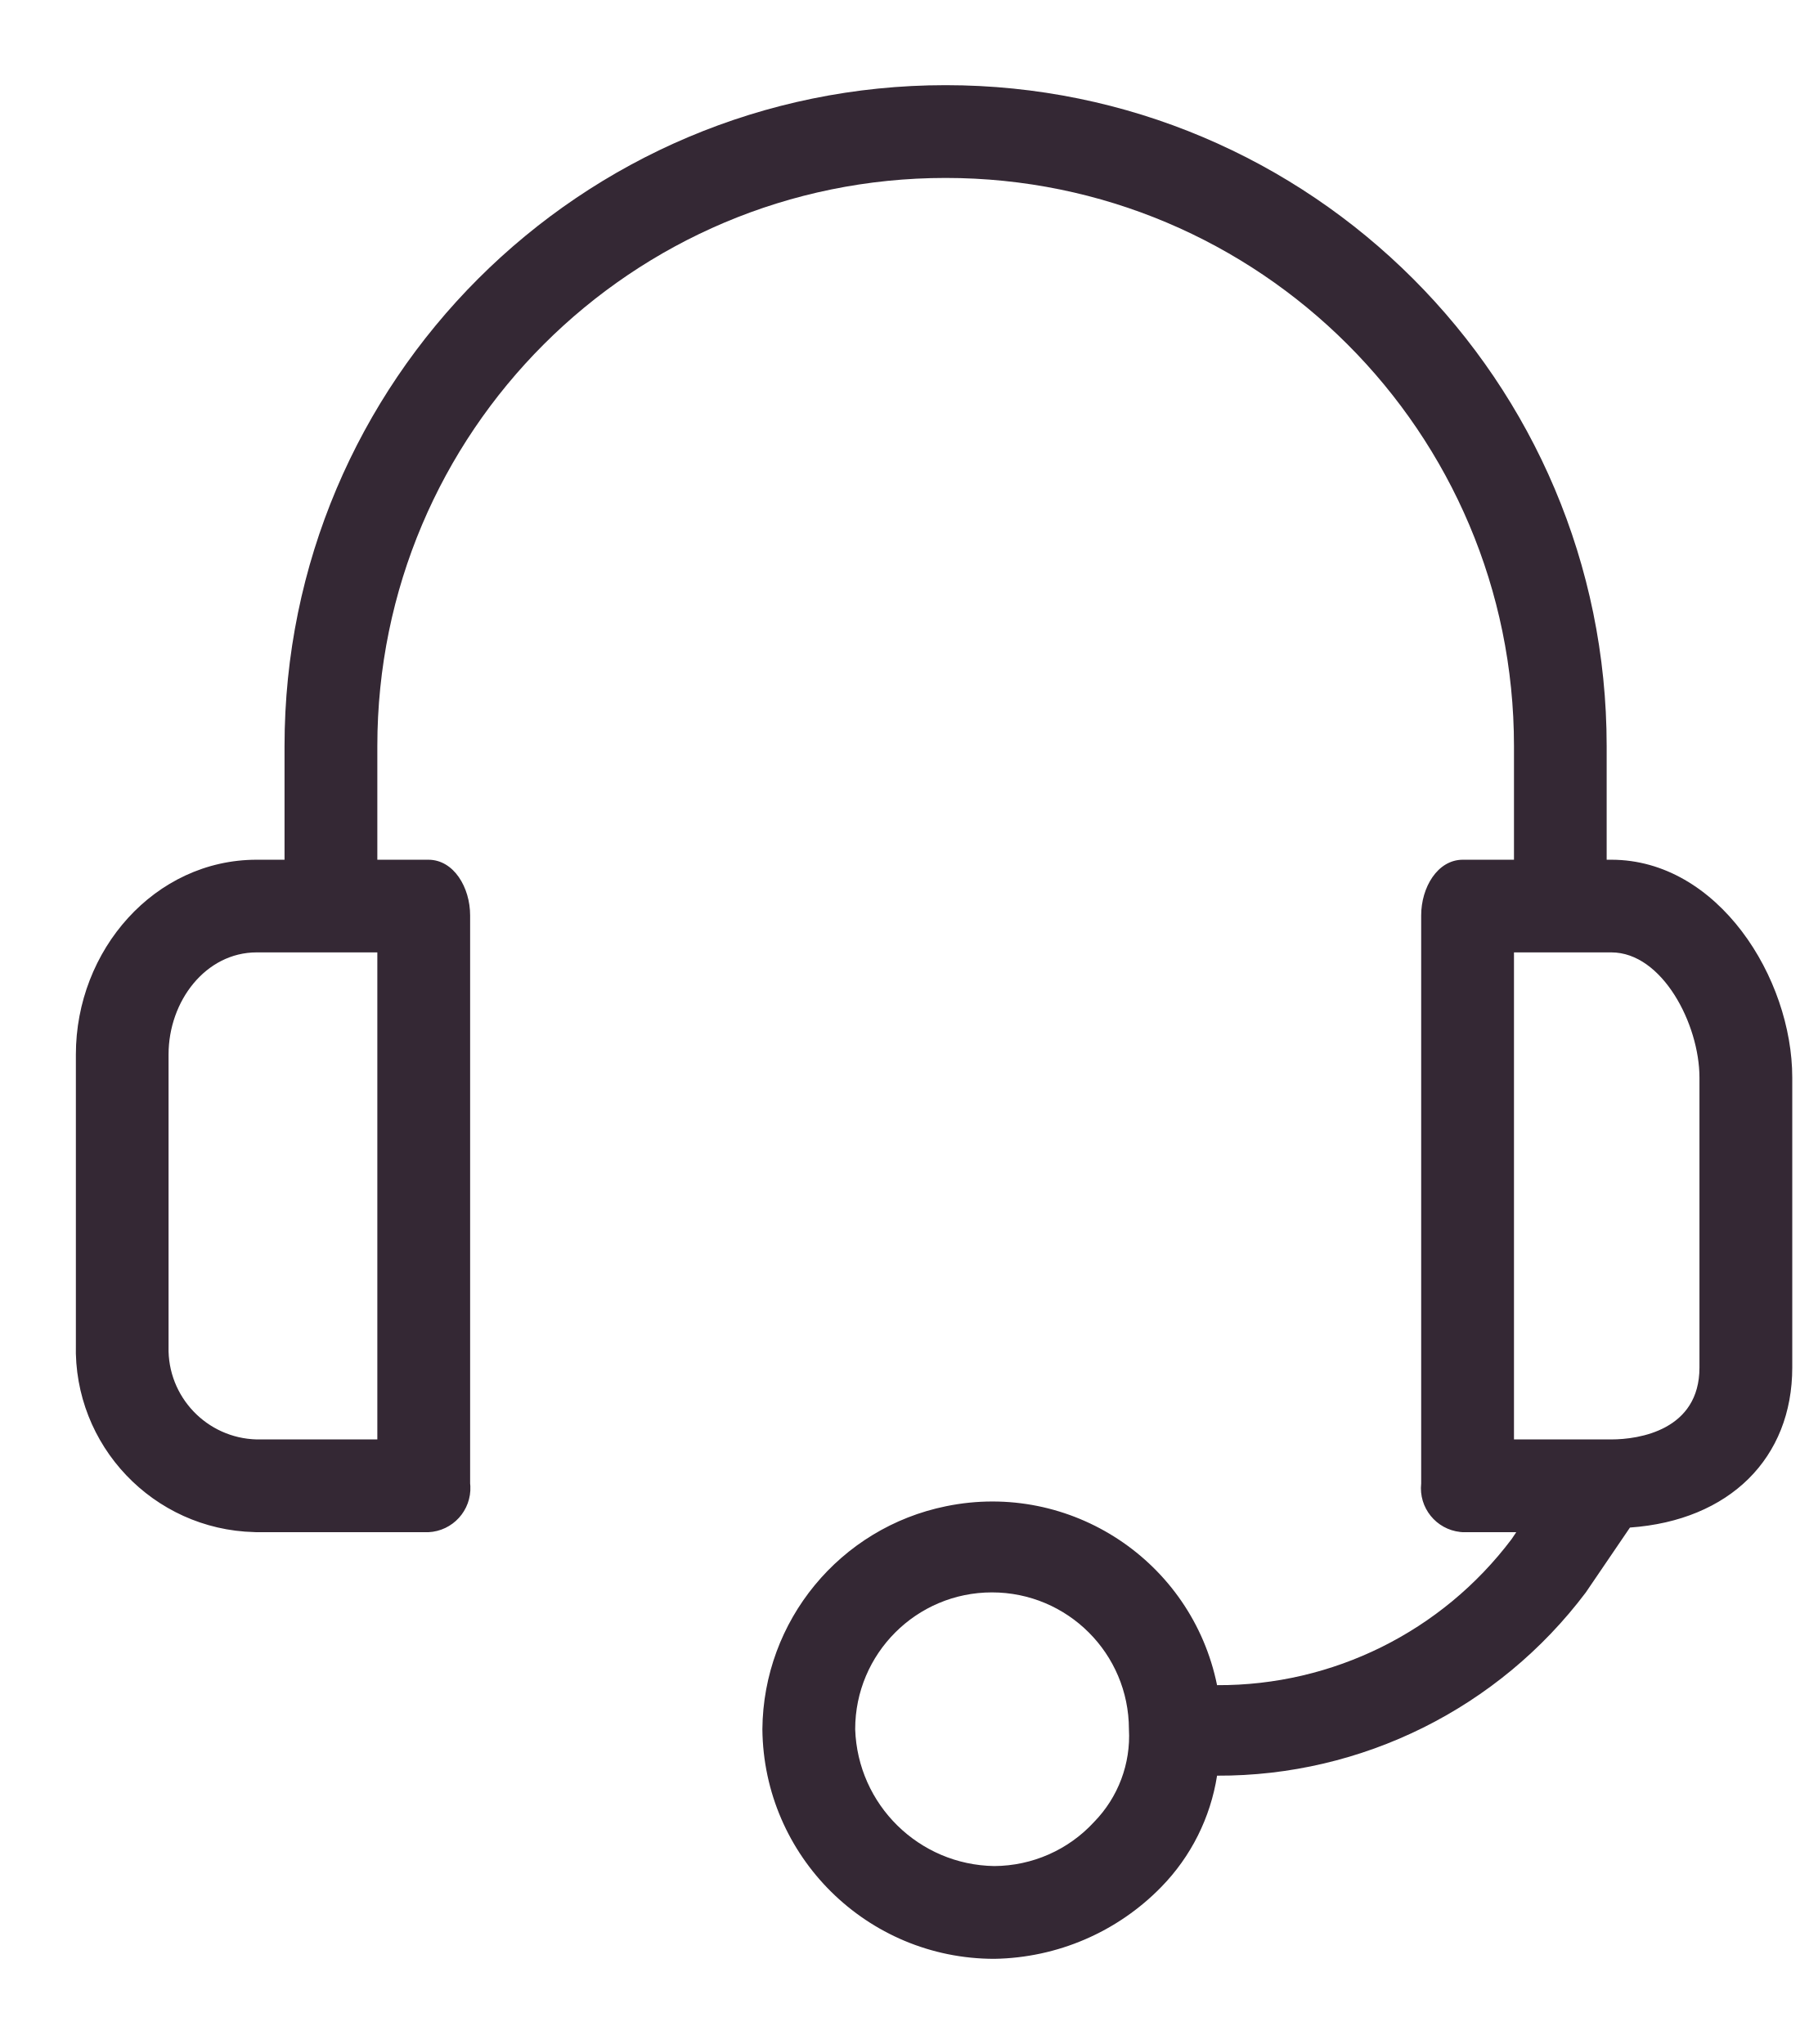
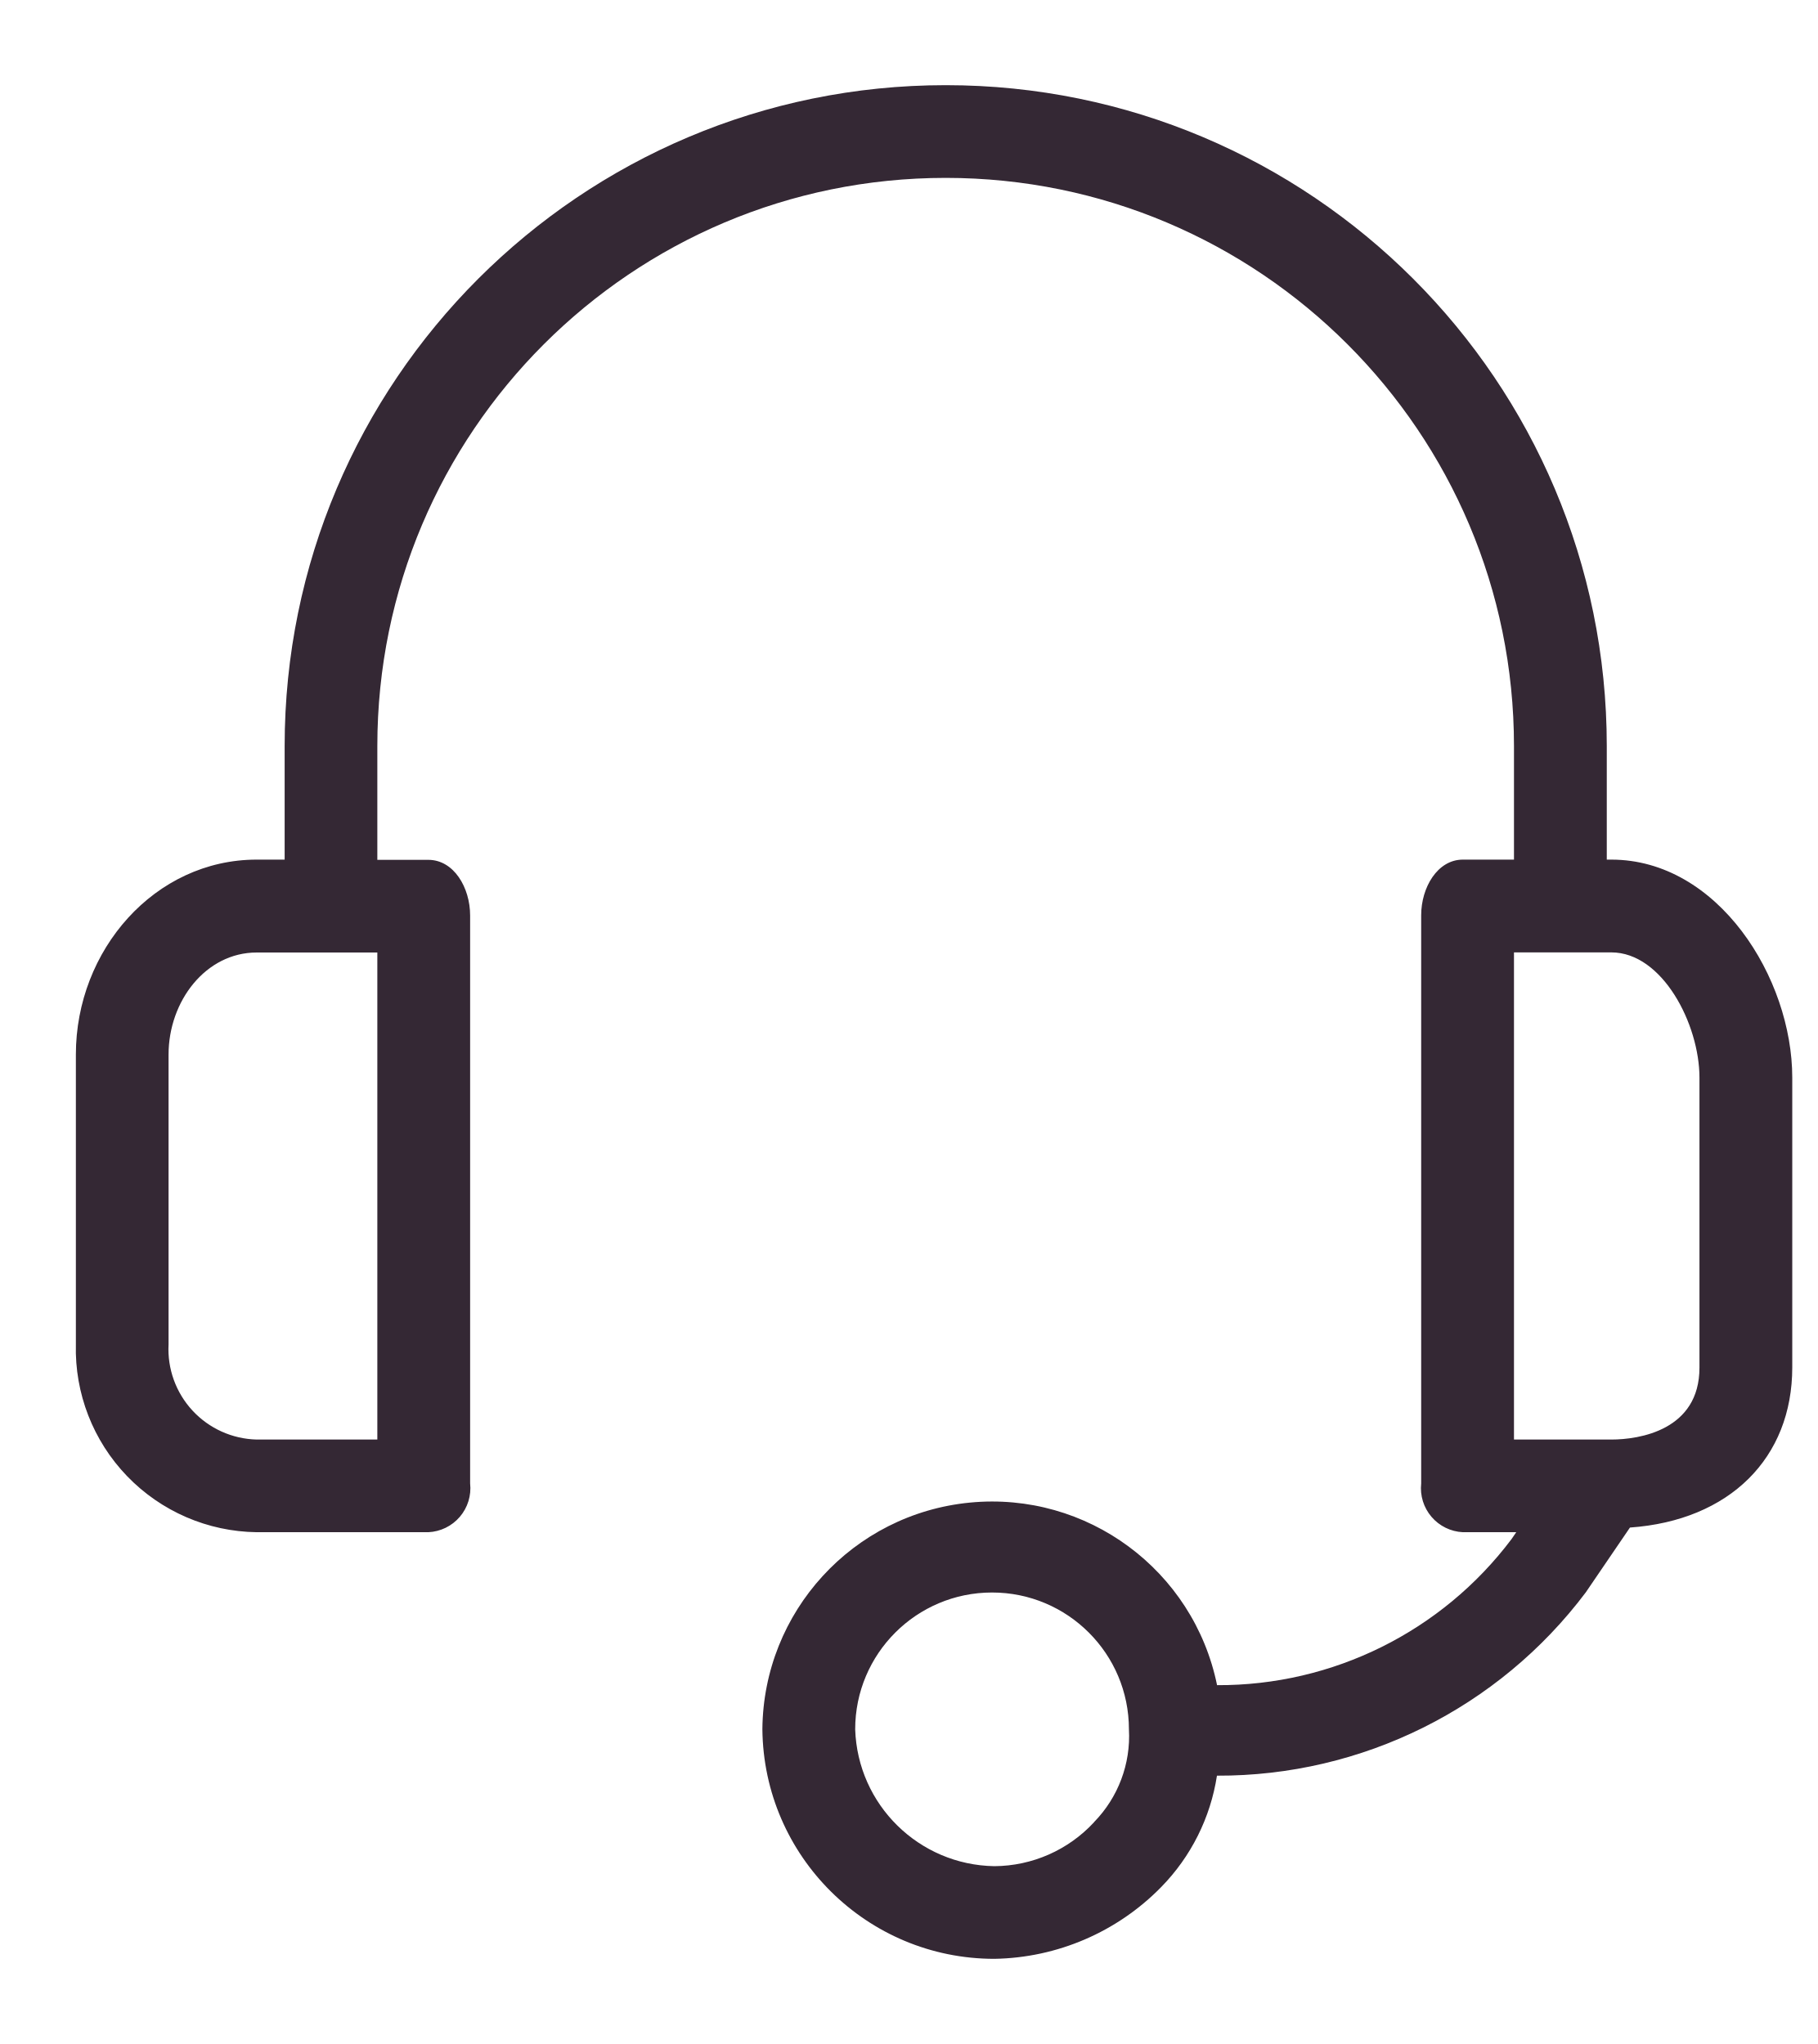
<svg xmlns="http://www.w3.org/2000/svg" width="16" height="18" viewBox="0 0 16 18" fill="none">
-   <path d="M14.186 7.571H14.145V6.57C14.145 3.356 11.54 0.75 8.325 0.75C5.111 0.75 2.505 3.356 2.505 6.57V7.571H2.26C1.362 7.571 0.668 8.367 0.668 9.286V11.838C0.645 12.729 1.349 13.47 2.239 13.492C2.246 13.492 2.253 13.492 2.26 13.493H3.771C3.986 13.483 4.151 13.301 4.141 13.087C4.14 13.079 4.14 13.071 4.139 13.064V8.061C4.139 7.816 3.996 7.571 3.771 7.571H3.322V6.57C3.322 3.807 5.562 1.567 8.325 1.567C11.088 1.567 13.329 3.807 13.329 6.57V7.571H12.879C12.655 7.571 12.512 7.816 12.512 8.061V13.064C12.489 13.277 12.643 13.468 12.856 13.491C12.864 13.492 12.871 13.492 12.879 13.493H13.349L13.308 13.554C12.695 14.368 11.734 14.845 10.715 14.84C10.492 13.746 9.424 13.04 8.33 13.264C7.394 13.454 6.72 14.274 6.712 15.228C6.723 16.348 7.634 17.25 8.754 17.25C9.309 17.241 9.837 17.014 10.224 16.617C10.486 16.349 10.657 16.006 10.715 15.637C11.991 15.642 13.194 15.043 13.961 14.024L14.35 13.452C15.228 13.39 15.779 12.839 15.779 12.043V9.49C15.779 8.612 15.126 7.571 14.186 7.571ZM3.322 12.676H2.26C1.821 12.665 1.473 12.3 1.484 11.86C1.484 11.853 1.484 11.846 1.484 11.838V9.286C1.484 8.816 1.811 8.387 2.26 8.387H3.322V12.676ZM9.632 16.045C9.406 16.291 9.088 16.431 8.754 16.433C8.09 16.423 7.551 15.893 7.529 15.228C7.529 14.563 8.068 14.023 8.733 14.023C9.399 14.023 9.938 14.562 9.939 15.227C9.939 15.228 9.939 15.228 9.939 15.228C9.956 15.532 9.844 15.828 9.632 16.045ZM14.962 12.043C14.962 12.594 14.431 12.676 14.186 12.676H13.329V8.387H14.186C14.635 8.387 14.962 9.02 14.962 9.49V12.043Z" fill="#342834" />
+   <path d="M14.186 7.57h-.04v-1a5.82 5.82 0 00-11.64 0v1H2.26c-.898 0-1.592.797-1.592 1.716v2.553a1.613 1.613 0 001.592 1.654h1.511a.388.388 0 00.368-.43V8.062c0-.245-.143-.49-.368-.49h-.449V6.57a5.003 5.003 0 0110.007 0v1h-.45c-.224 0-.367.246-.367.49v5.004a.388.388 0 00.367.429h.47l-.041.06a3.226 3.226 0 01-2.593 1.287 2.022 2.022 0 00-4.003.388 2.042 2.042 0 002.042 2.022 2.103 2.103 0 001.47-.633 1.79 1.79 0 00.49-.98 4.043 4.043 0 003.247-1.614l.389-.571c.878-.062 1.429-.613 1.429-1.41V9.49c0-.878-.653-1.92-1.593-1.92zM3.322 12.677H2.26a.796.796 0 01-.776-.838V9.287c0-.47.327-.899.776-.899h1.062v4.289zm6.31 3.37a1.205 1.205 0 01-.878.387 1.246 1.246 0 01-1.225-1.205 1.205 1.205 0 112.41 0c.017.304-.095.6-.307.817zm5.33-4.003c0 .551-.53.633-.776.633h-.857v-4.29h.857c.45 0 .776.633.776 1.103v2.553z" fill="#342834" />
</svg>
